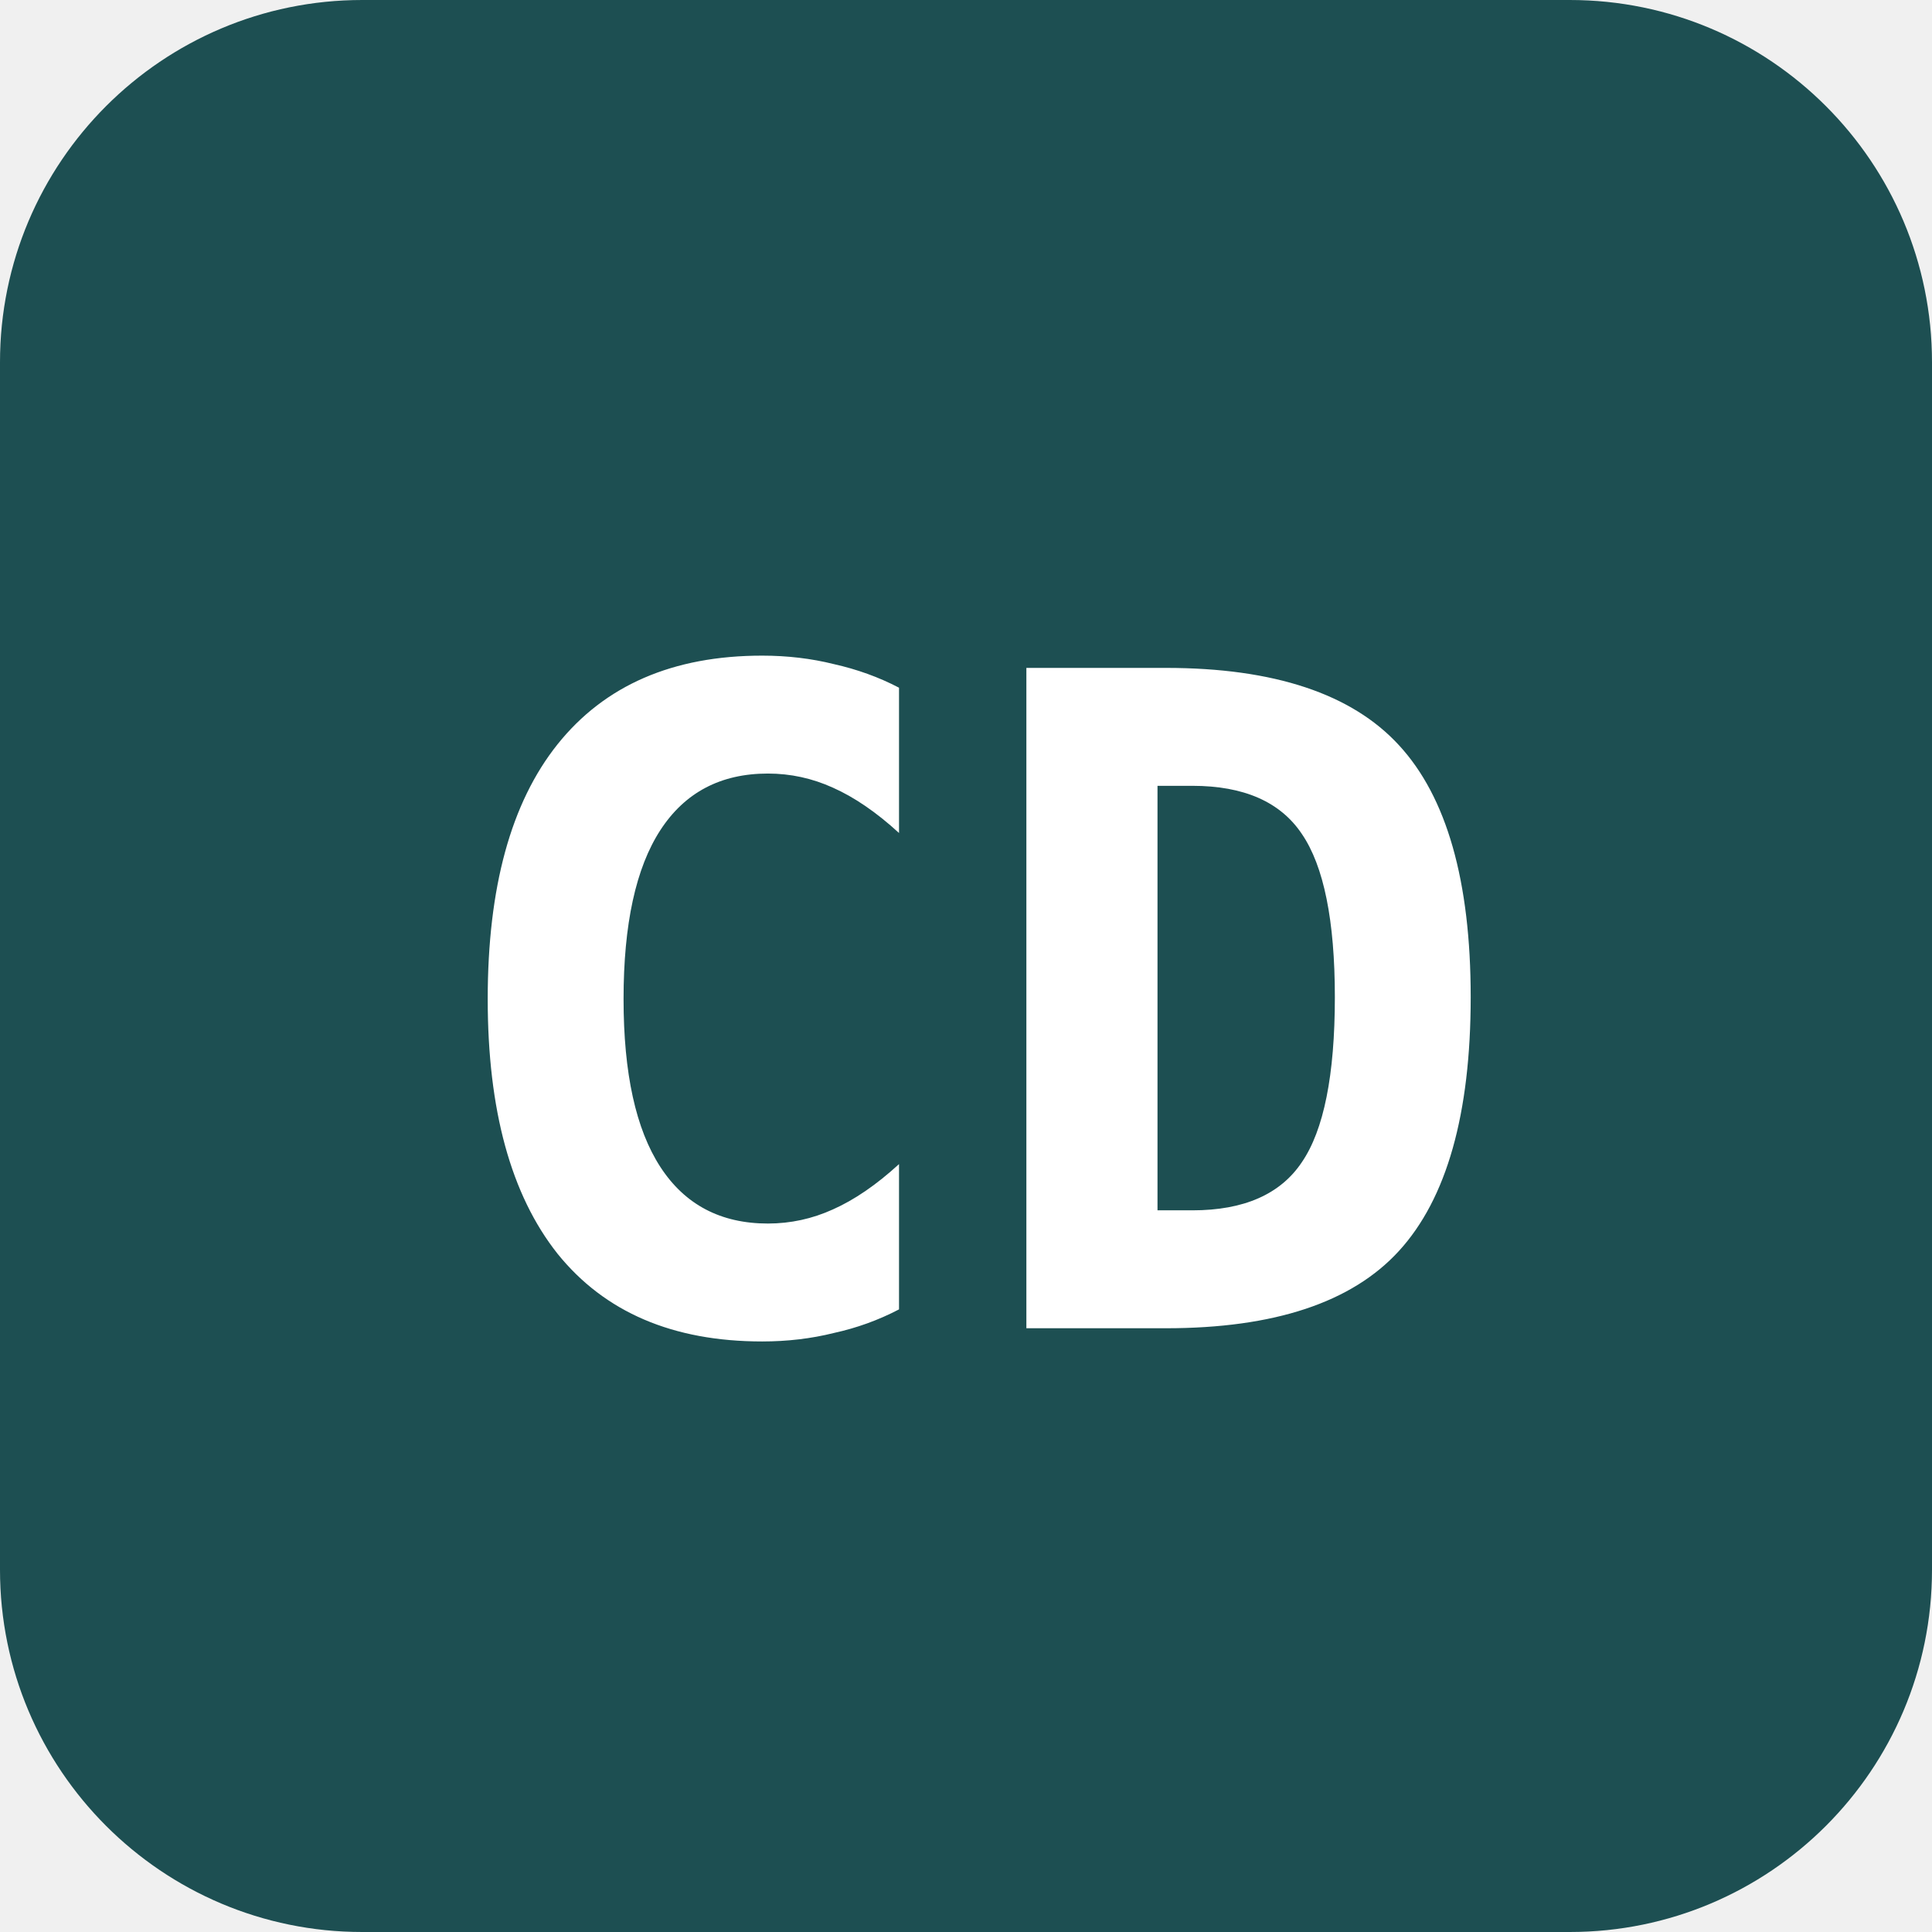
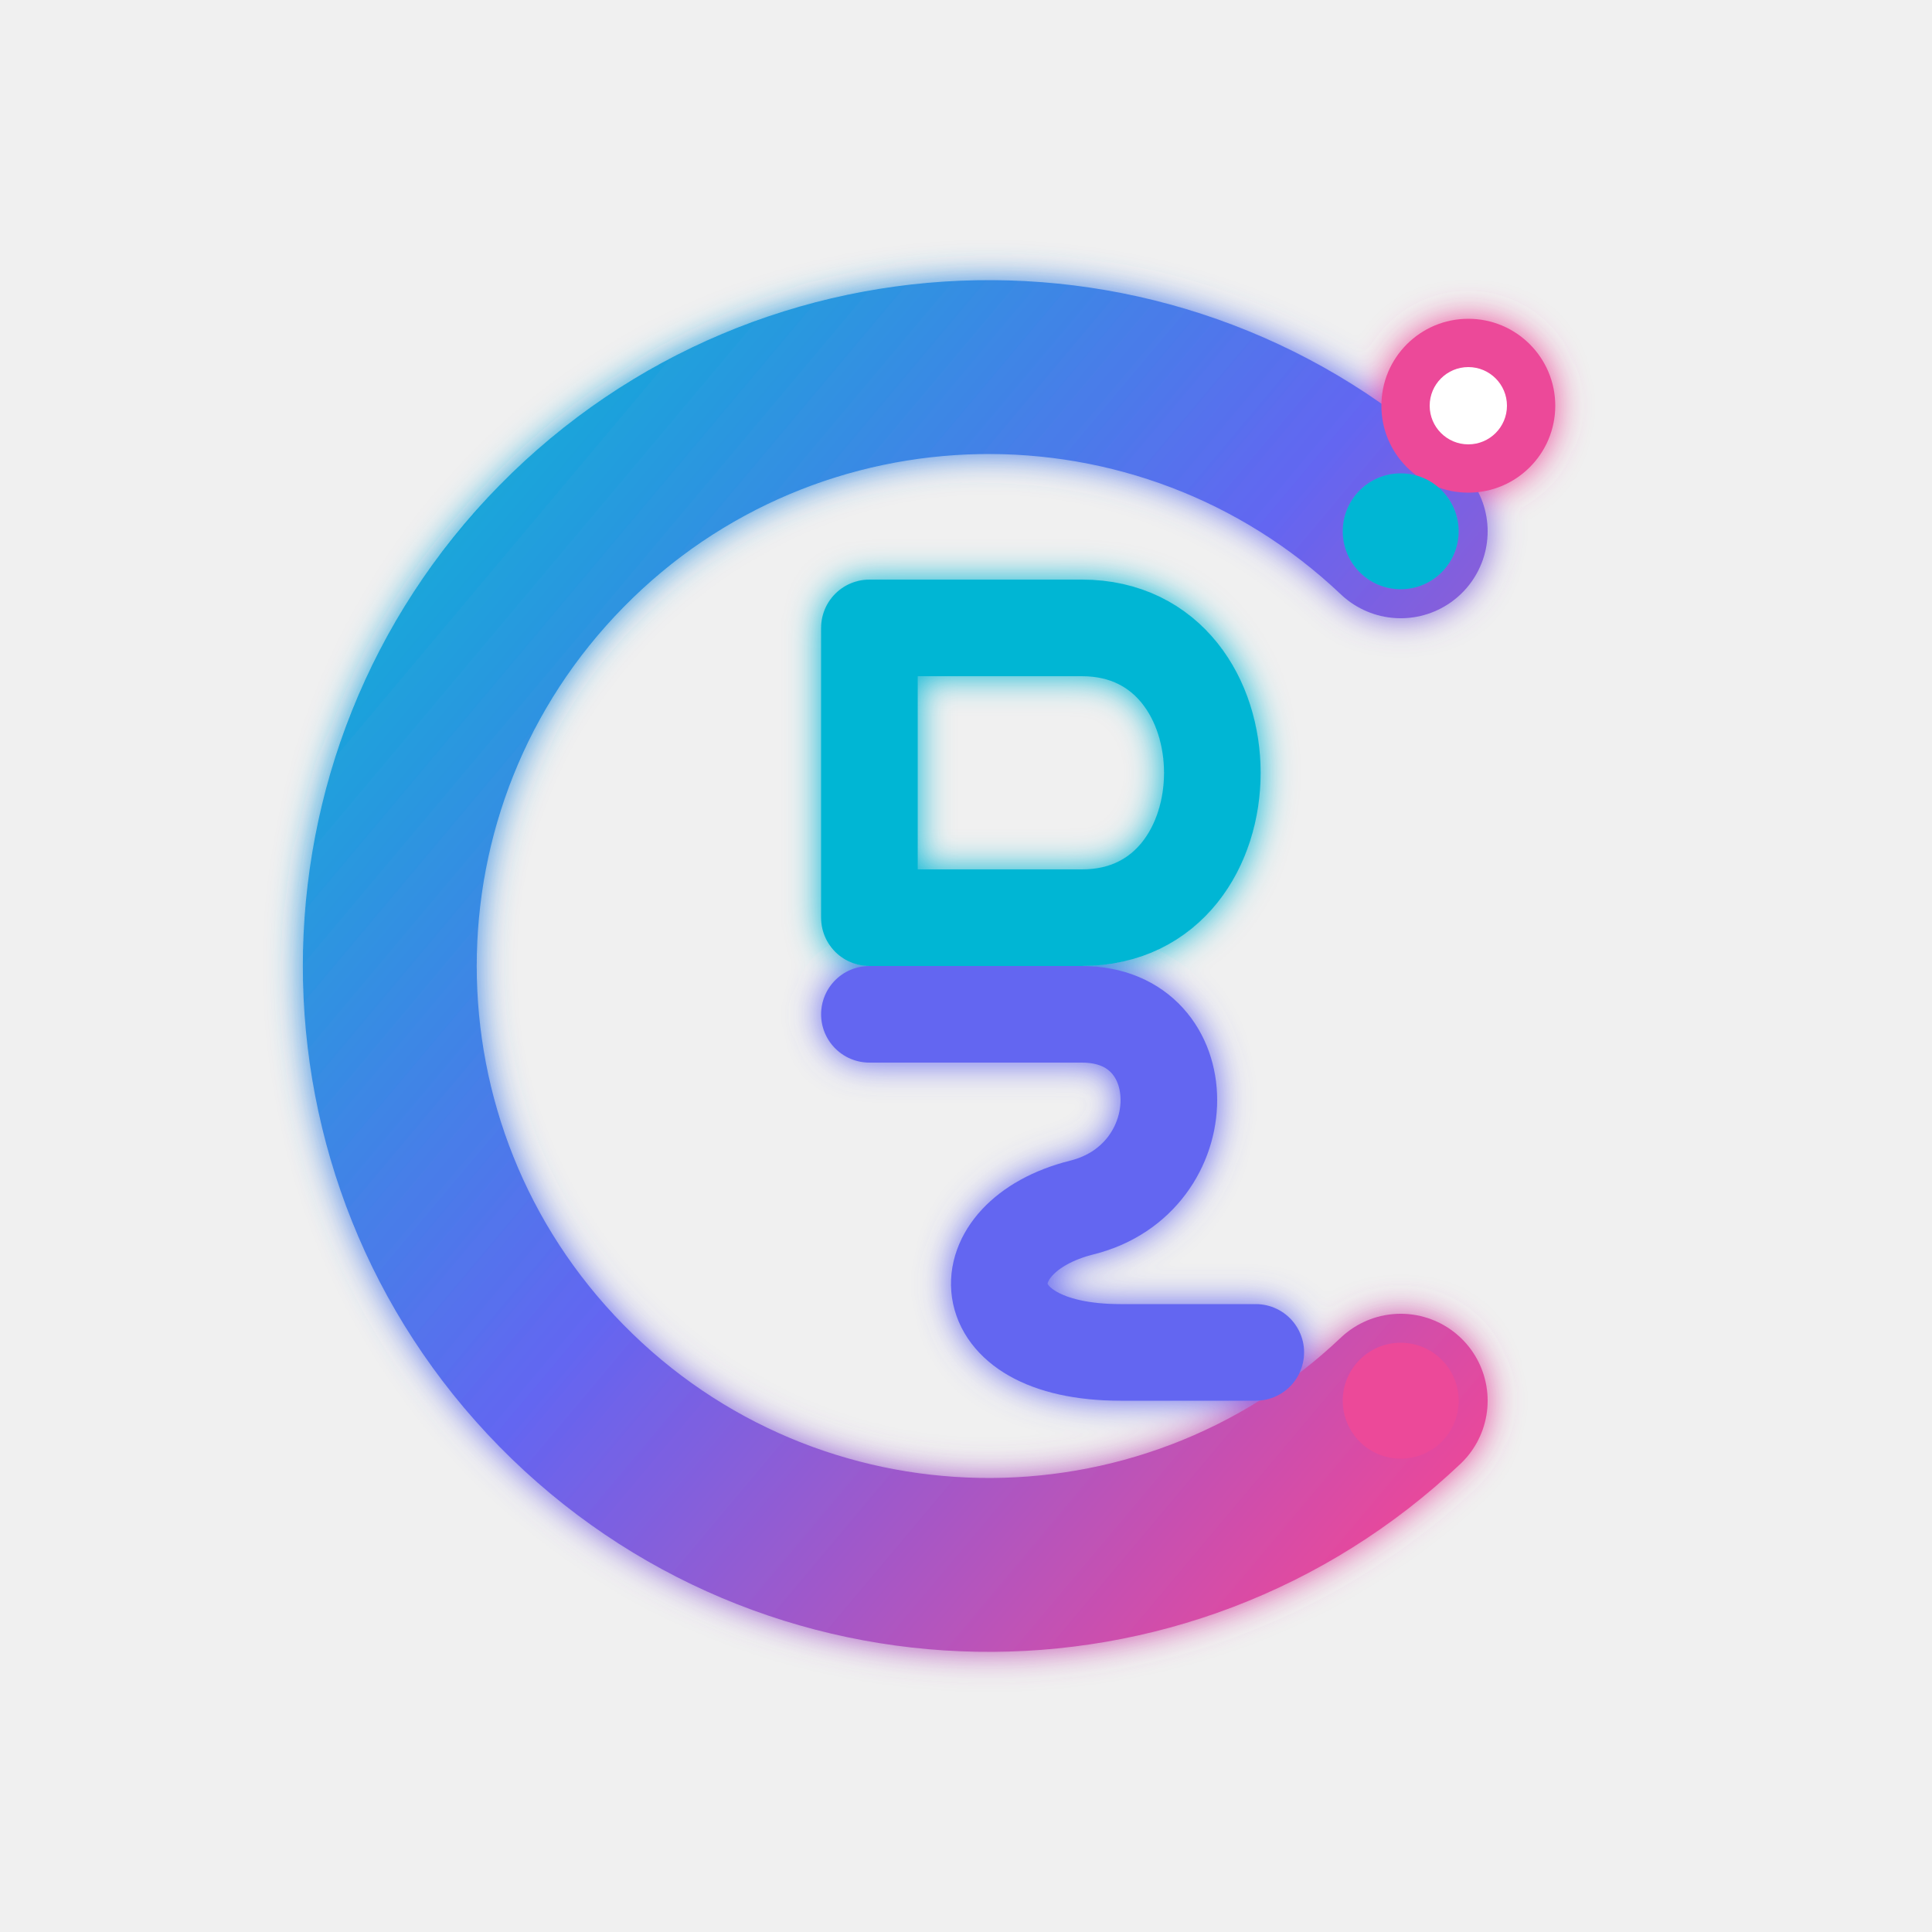
- <svg xmlns="http://www.w3.org/2000/svg" viewBox="0 0 32 32" role="img" aria-label="Cancer Data Showcase">
-   <rect width="32" height="32" rx="6" fill="#1d4f52" />
-   <text x="16" y="22" text-anchor="middle" font-family="ui-monospace, SFMono-Regular, Menlo, monospace" font-size="15" font-weight="700" fill="#ffffff">CD</text>
+ <svg xmlns="http://www.w3.org/2000/svg" viewBox="0 0 200 200" role="img" aria-label="Cancer Data Showcase">
+   <defs>
+     <linearGradient id="cds-arc" x1="0%" y1="0%" x2="100%" y2="100%">
+       <stop offset="0%" stop-color="#06b6d4" />
+       <stop offset="50%" stop-color="#6366f1" />
+       <stop offset="100%" stop-color="#ec4899" />
+     </linearGradient>
+     <filter id="cds-glow" x="-30%" y="-30%" width="160%" height="160%">
+       <feGaussianBlur stdDeviation="1.75" result="blur" />
+       <feComposite in="SourceGraphic" in2="blur" operator="over" />
+     </filter>
+   </defs>
+   <g filter="url(#cds-glow)">
+     <path d="M 145,55 A 62,62 0 1,0 145,145" fill="none" stroke="url(#cds-arc)" stroke-width="18" stroke-linecap="round" />
+     <path d="M 90,65 L 112,65 C 130,65 130,95 112,95 L 90,95 Z" fill="none" stroke="#06b6d4" stroke-width="10" stroke-linejoin="round" />
+     <path d="M 90,105 L 112,105 C 124,105 124,122 112,125 C 100,128 100,140 116,140 L 130,140" fill="none" stroke="#6366f1" stroke-width="10" stroke-linecap="round" />
+     <circle cx="152" cy="42" r="9" fill="#ec4899" />
+     <circle cx="152" cy="42" r="4" fill="#ffffff" />
+     <circle cx="145" cy="55" r="6" fill="#06b6d4" />
+     <circle cx="145" cy="145" r="6" fill="#ec4899" />
+   </g>
</svg>
